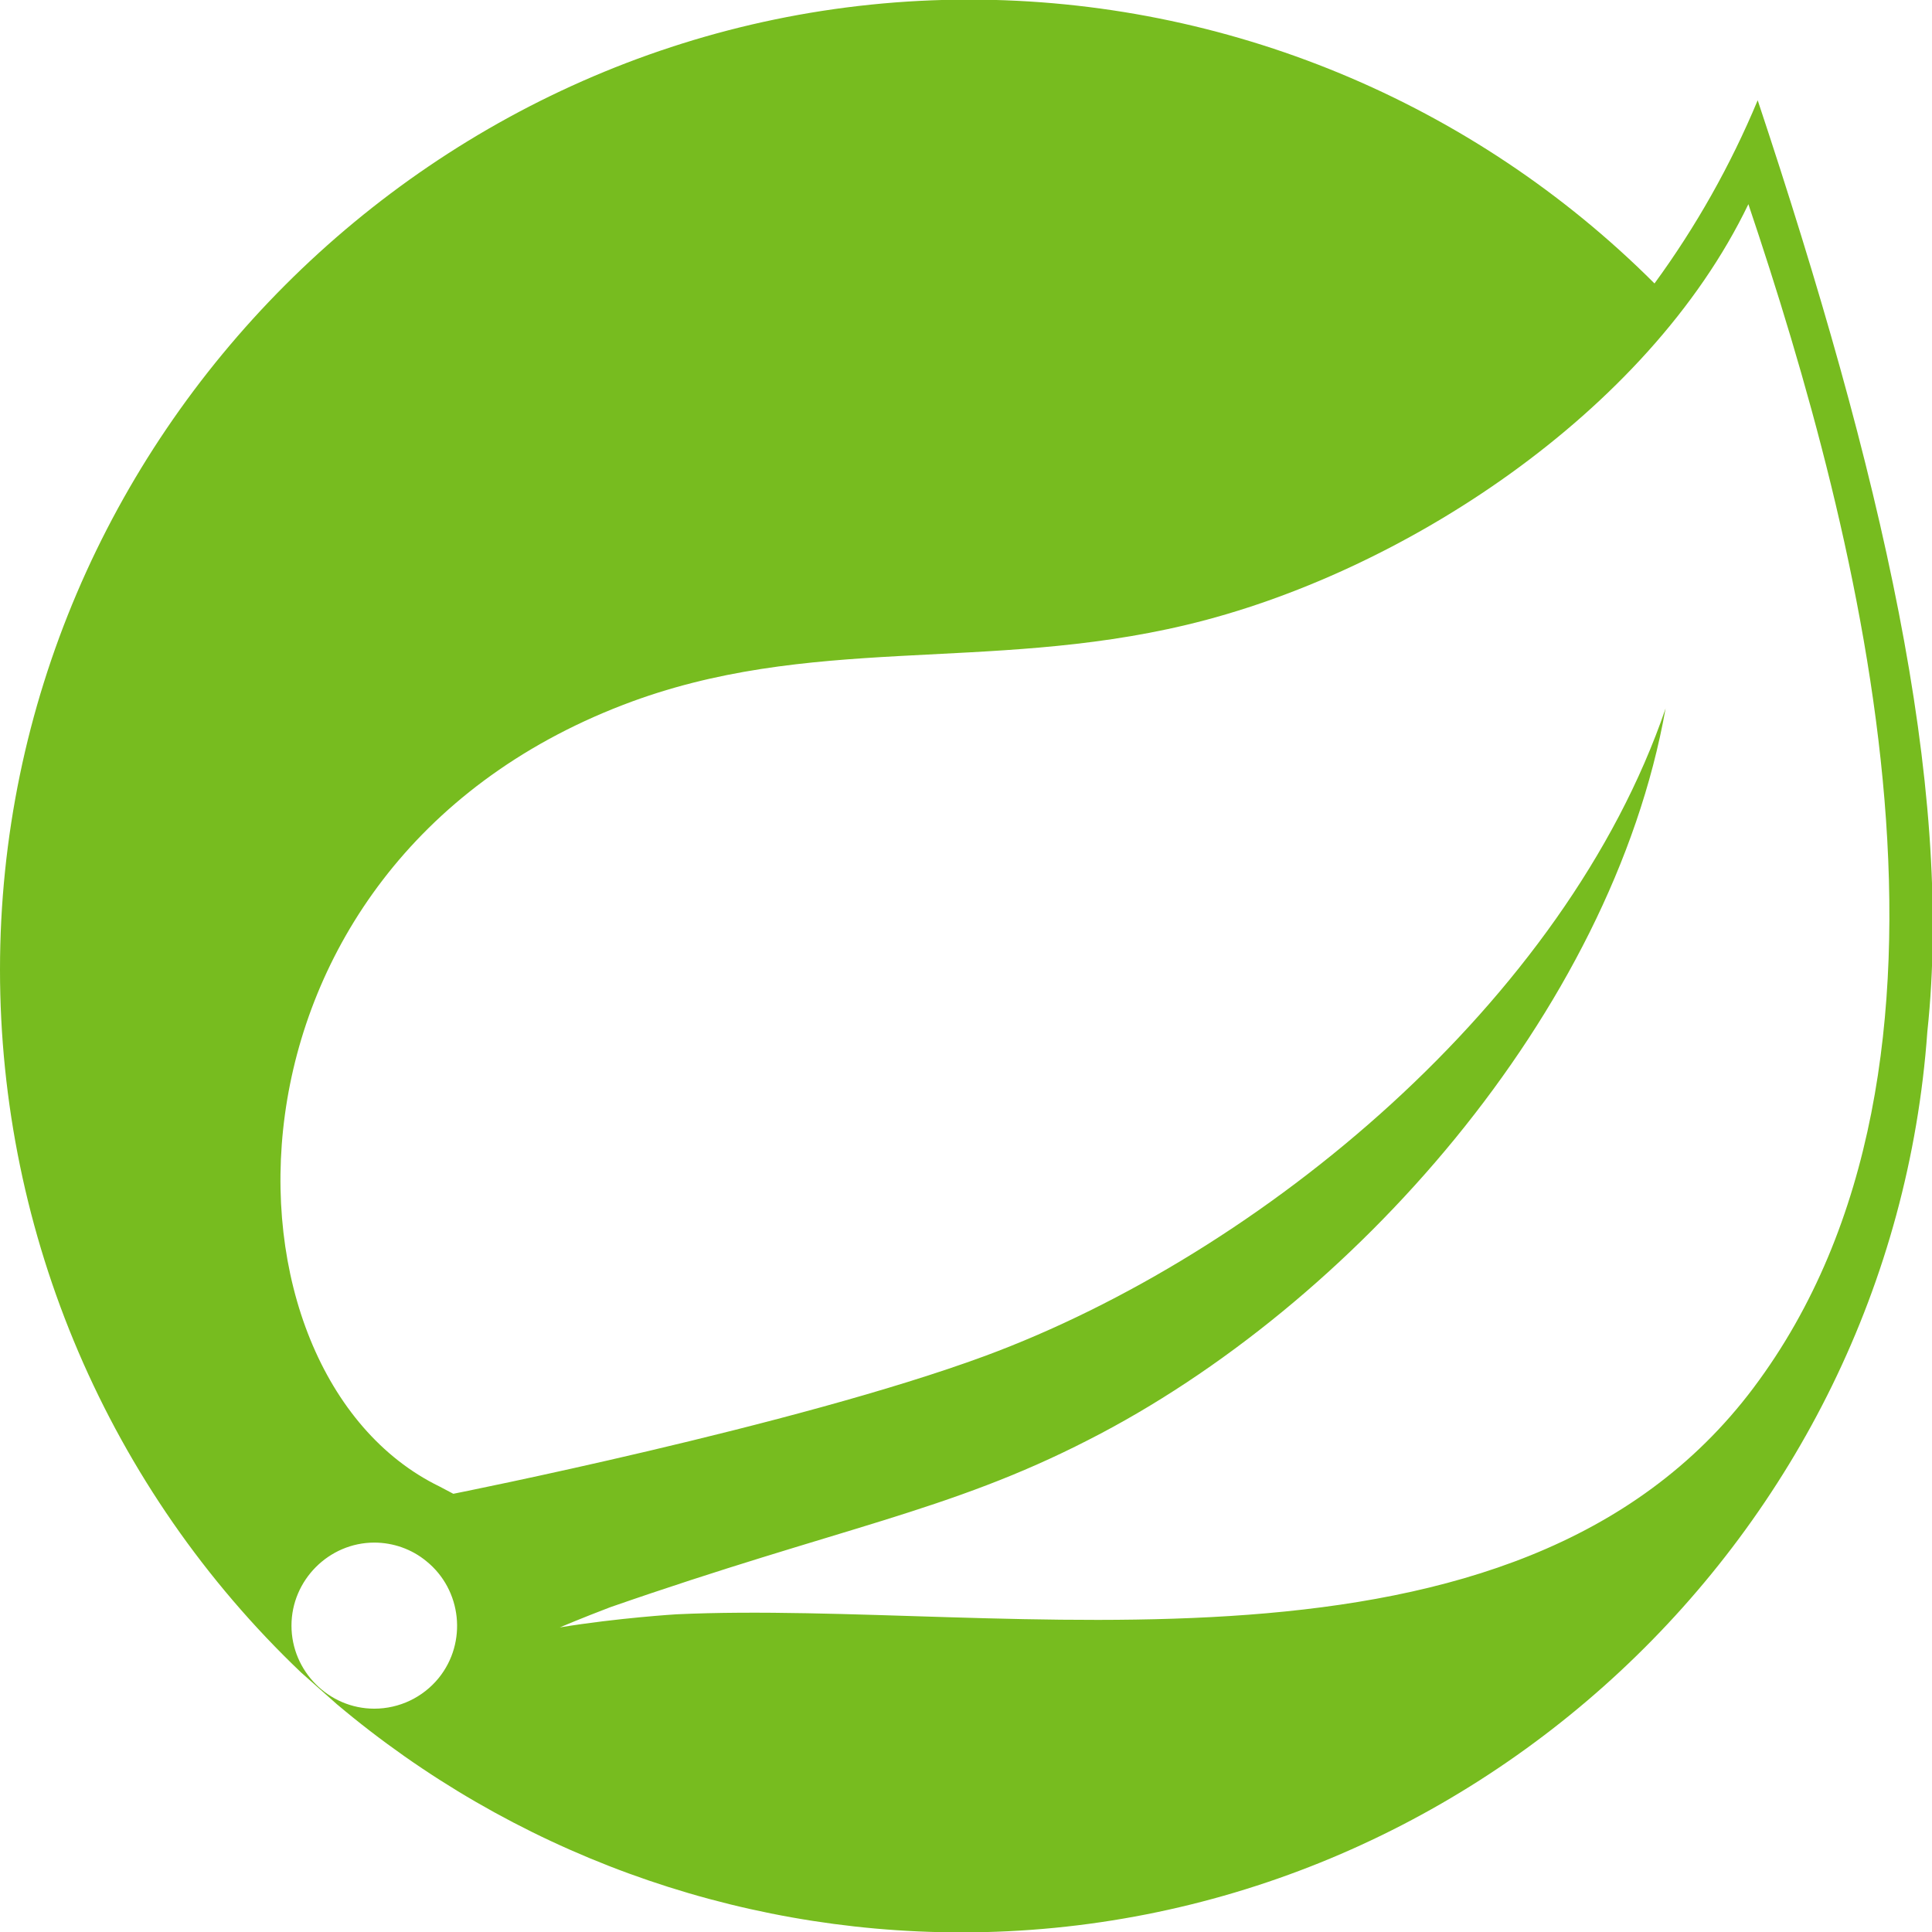
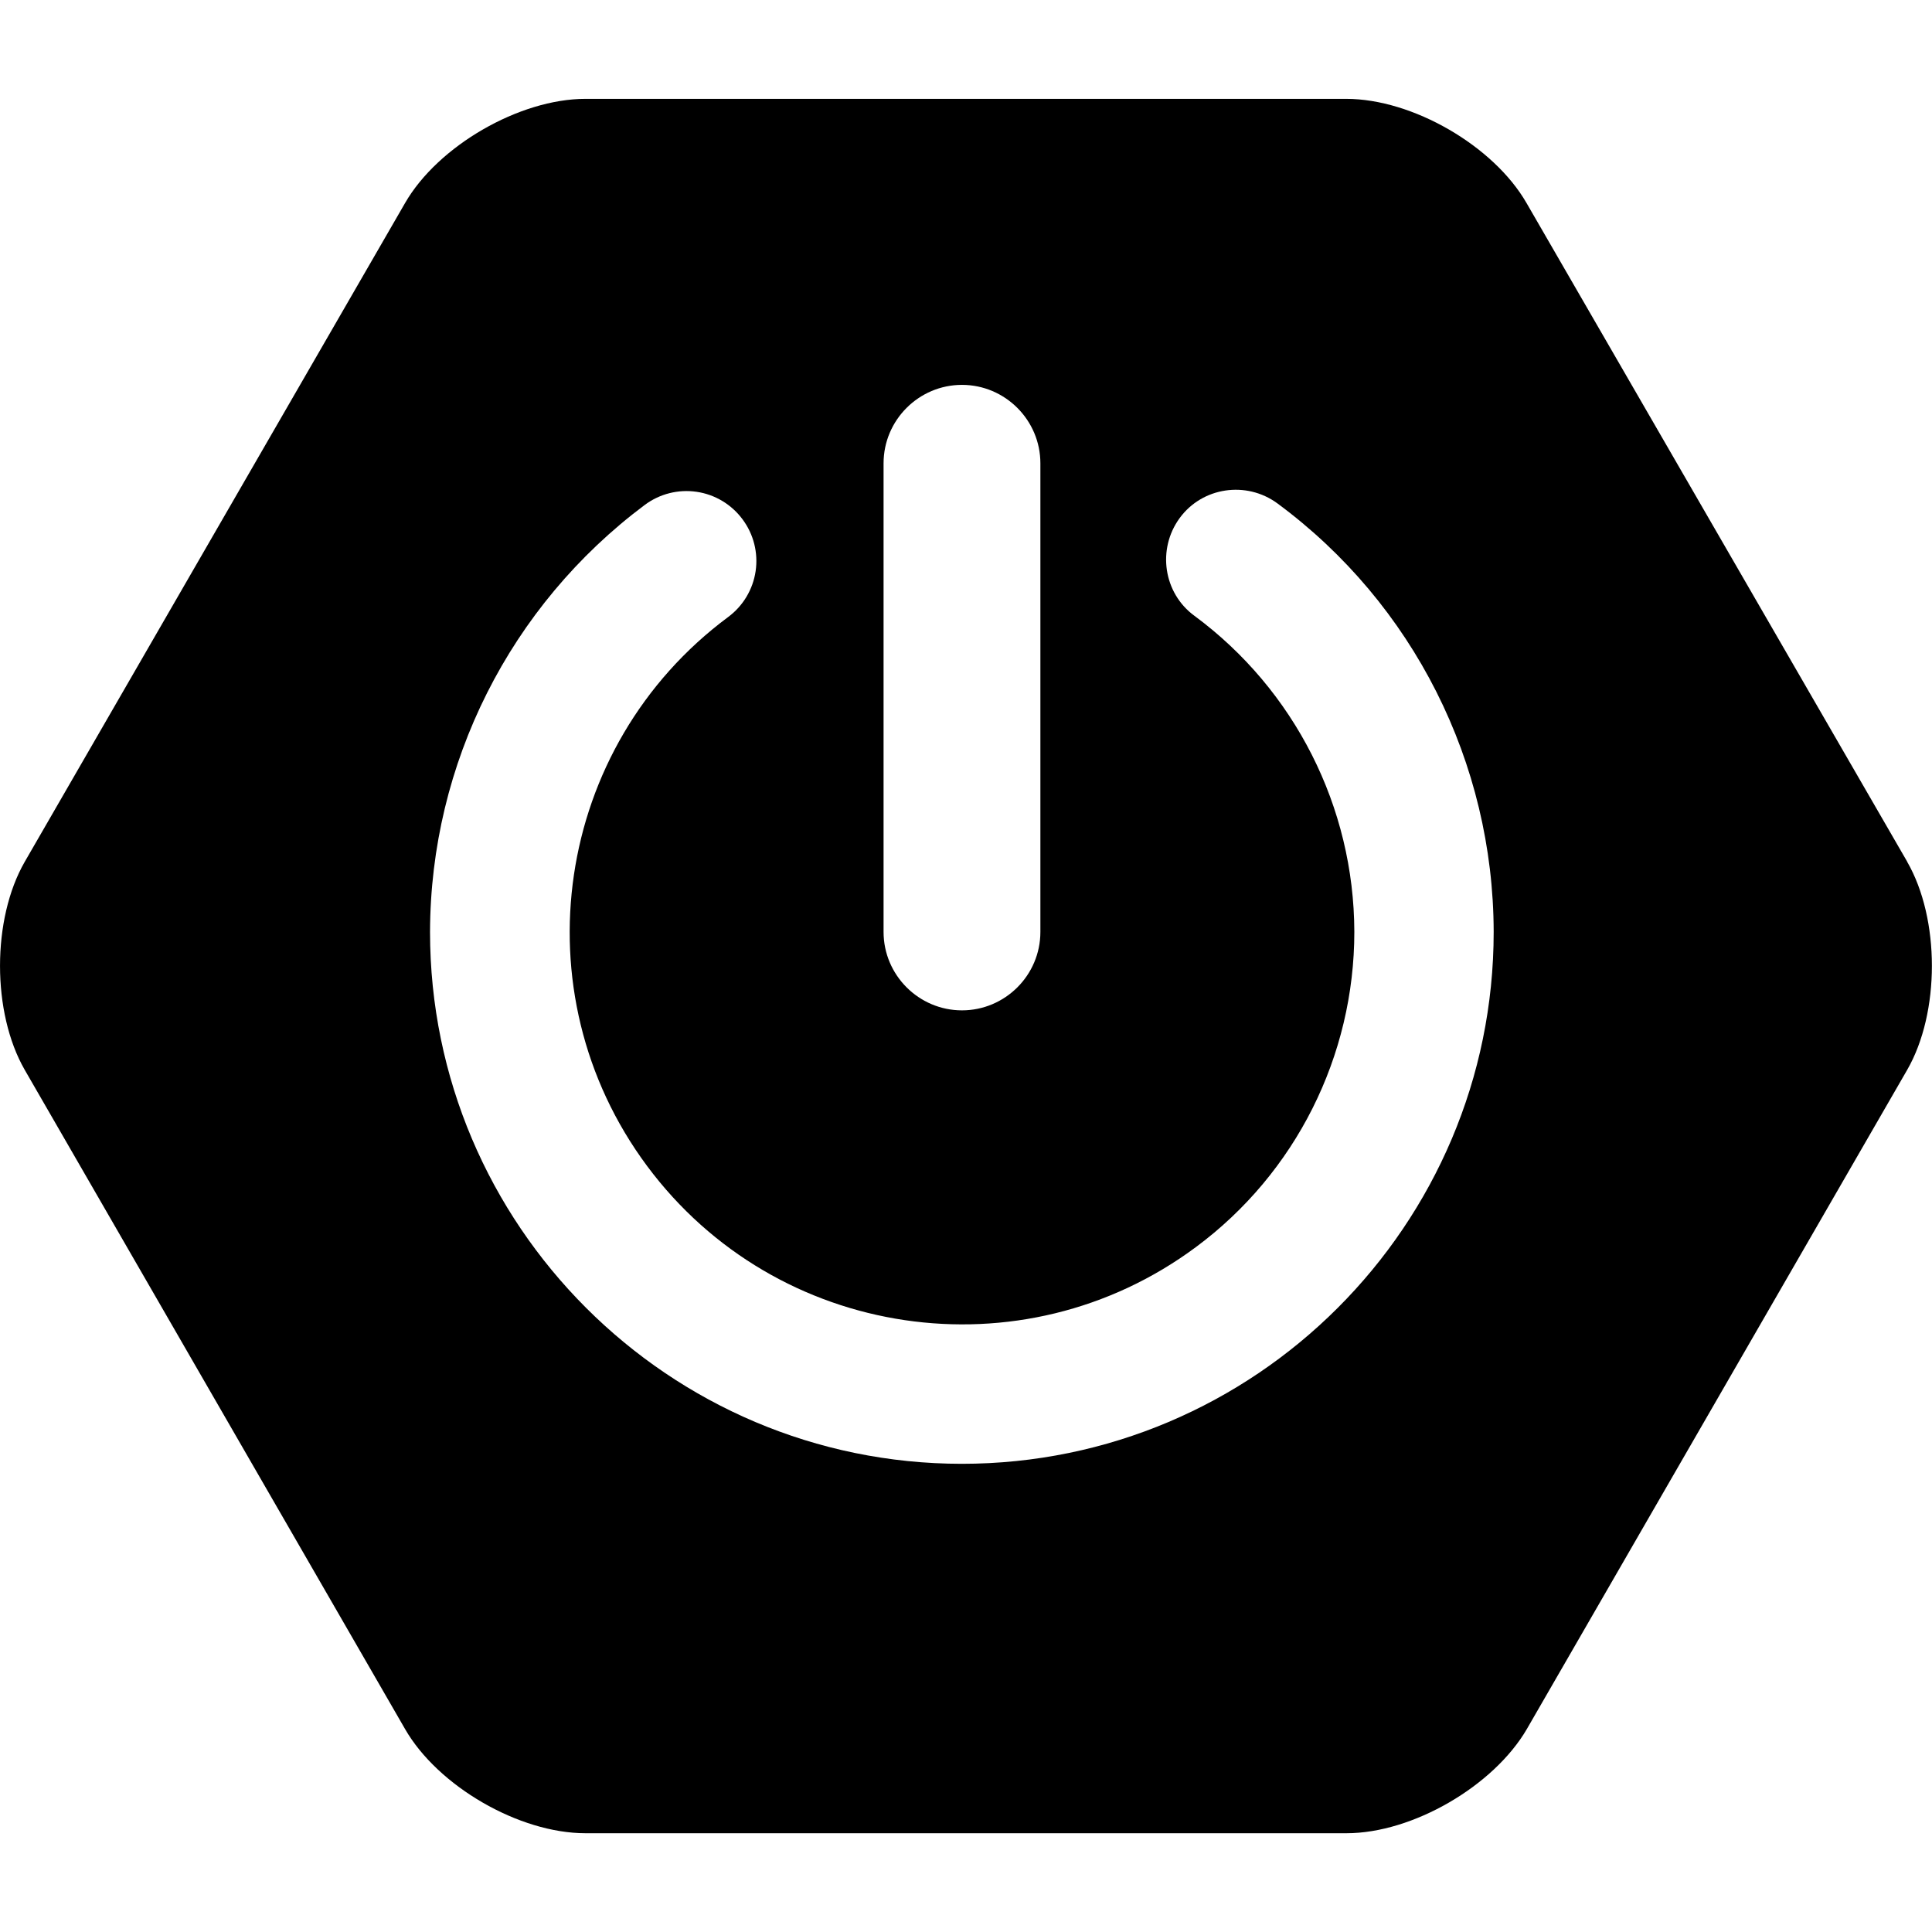
- <svg xmlns="http://www.w3.org/2000/svg" viewBox="0 0 128 128">
-   <path d="M116.452 6.643a59.104 59.104 0 01-6.837 12.136A64.249 64.249 0 0064.205-.026C28.984-.026 0 28.982 0 64.242a64.316 64.316 0 0019.945 46.562l2.368 2.1a64.22 64.22 0 0041.358 15.122c33.487 0 61.637-26.24 64.021-59.683 1.751-16.371-3.051-37.077-11.24-61.7zM29.067 111.17a5.5 5.5 0 01-4.269 2.034c-3.018 0-5.487-2.484-5.487-5.502 0-3.017 2.485-5.501 5.487-5.501 1.25 0 2.485.433 3.452 1.234 2.351 1.9 2.718 5.384.817 7.735zm87.119-19.238c-15.843 21.122-49.68 14.003-71.376 15.02 0 0-3.852.234-7.721.867 0 0 1.45-.617 3.335-1.334 15.226-5.301 22.43-6.335 31.685-11.086 17.427-8.869 34.654-28.274 38.24-48.463-6.637 19.422-26.75 36.11-45.077 42.895-12.557 4.635-35.238 9.136-35.238 9.136l-.917-.484c-15.442-7.518-15.91-40.977 12.157-51.78 12.291-4.735 24.048-2.134 37.323-5.302 14.175-3.367 30.568-14.004 37.238-27.874 7.471 22.19 16.46 56.932.35 78.405z" fill="#77bc1f" />
+ <svg xmlns="http://www.w3.org/2000/svg" role="img" viewBox="0 0 24 24">
+   <path d="m23.693 10.706-4.73-8.184c-.409-.711-1.417-1.294-2.24-1.294H7.272c-.819 0-1.831.584-2.24 1.294L.307 10.706c-.409.711-.409 1.873 0 2.584l4.725 8.189c.409.711 1.417 1.294 2.24 1.294h9.455c.819 0 1.826-.584 2.24-1.294l4.725-8.189c.409-.711.409-1.873 0-2.584zM10.976 5.755c0-.536.438-.974.974-.974s.974.438.974.974v5.822c0 .537-.438.974-.974.974s-.974-.438-.974-.974zm.974 12.429c-3.643 0-6.608-2.965-6.608-6.608.005-2.09.993-4.052 2.668-5.304a.866.866 0 0 1 1.214.179.866.866 0 0 1-.179 1.214c-2.16 1.605-2.612 4.659-1.007 6.819 1.605 2.16 4.659 2.612 6.819 1.007 1.238-.918 1.967-2.372 1.967-3.916a4.897 4.897 0 0 0-1.986-3.925c-.386-.282-.466-.828-.184-1.214.282-.386.828-.466 1.214-.183 1.69 1.247 2.683 3.224 2.687 5.323 0 3.647-2.965 6.608-6.608 6.608z" />
</svg>
